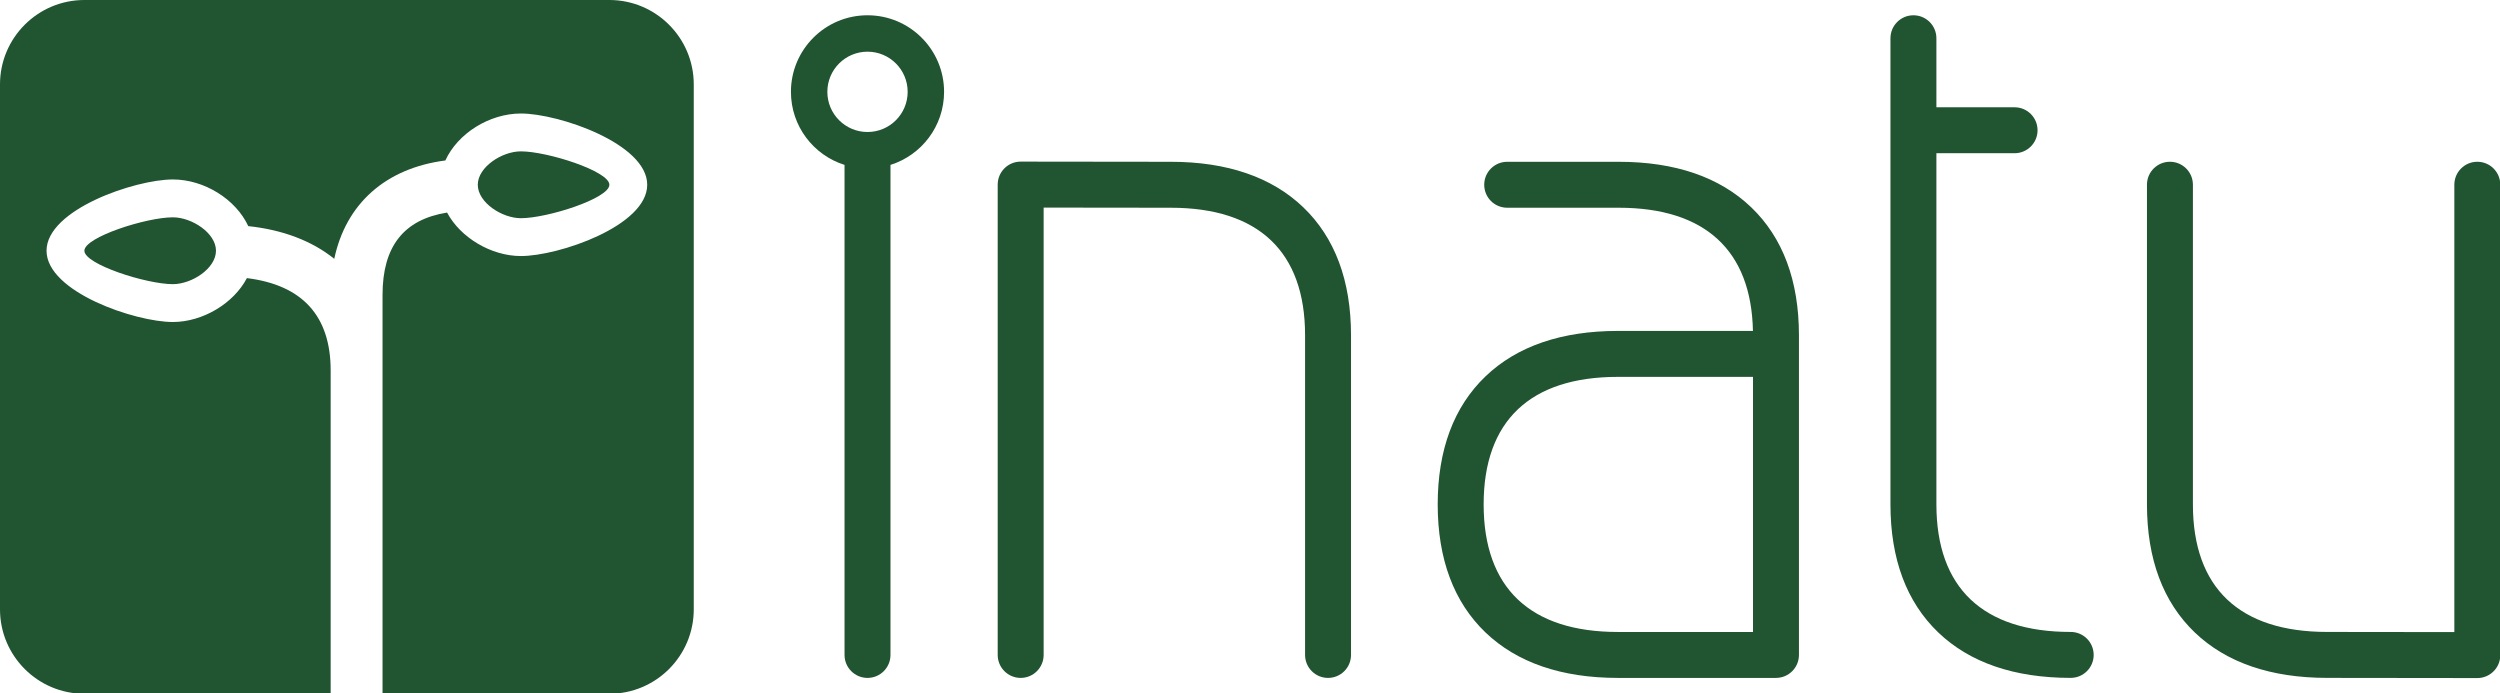
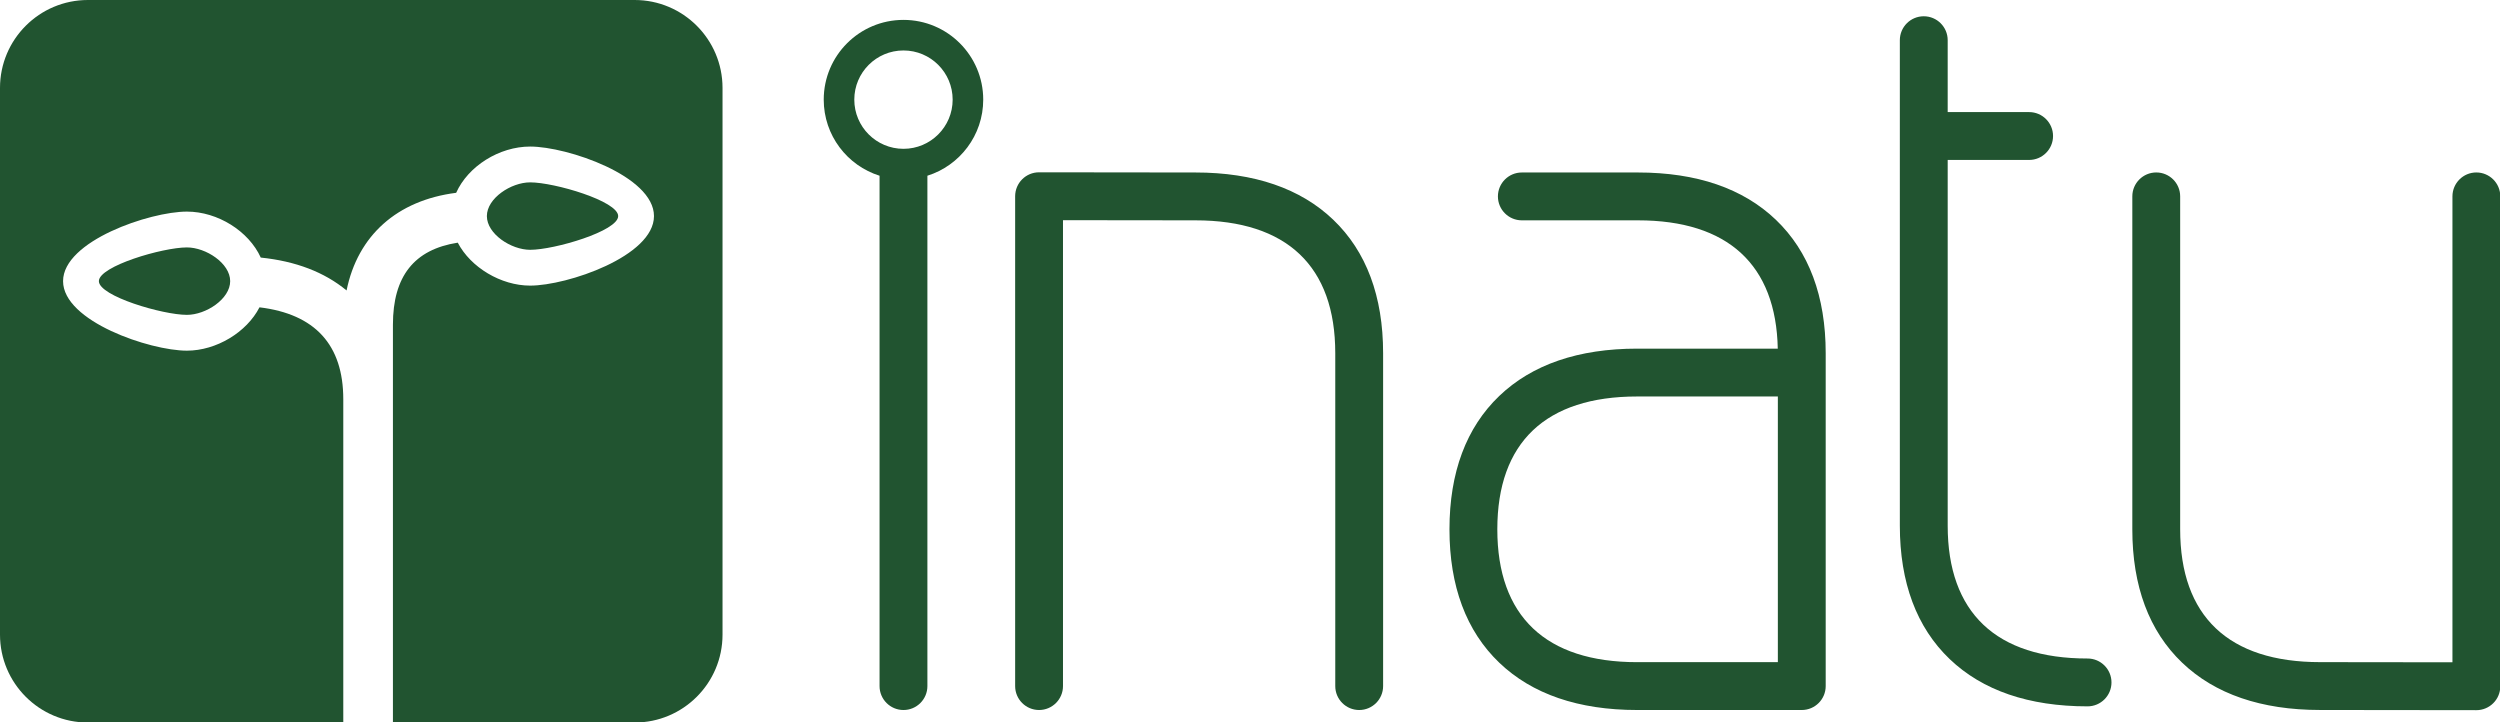
- <svg xmlns="http://www.w3.org/2000/svg" version="1.1" x="0px" y="0px" width="653px" height="181px" viewBox="0 0 653 181" enable-background="new 0 0 653 181" xml:space="preserve">
+ <svg xmlns="http://www.w3.org/2000/svg" version="1.1" x="0px" y="0px" width="627px" height="181px" viewBox="0 0 627 181" enable-background="new 0 0 627 181" xml:space="preserve">
  <defs>
</defs>
-   <path fill="#215430" d="M457.386,54.117c-8.221-7.868-19.855-11.857-34.58-11.857h-29.128c-3.313,0-6,2.687-6,6s2.687,6,6,6h29.128  c22.543,0,34.639,11.124,35.061,32.178h-35.061c-0.033,0-0.065,0.004-0.099,0.005c-0.033,0-0.065-0.005-0.099-0.005  c-14.725,0-26.359,3.989-34.58,11.857c-8.294,7.938-12.5,19.196-12.5,33.459s4.206,25.521,12.5,33.459  c8.221,7.868,19.855,11.857,34.58,11.857h41.277c3.313,0,6-2.687,6-6V92.438v-4.861C469.886,73.313,465.68,62.055,457.386,54.117z   M387.528,131.754c0-21.796,12.131-33.316,35.08-33.316c0.033,0,0.065-0.004,0.099-0.005c0.033,0,0.065,0.005,0.099,0.005h35.08  v66.633h-35.277C399.659,165.071,387.528,153.55,387.528,131.754z" />
-   <path fill="#215430" d="M246.593,23.99c0-11.046-8.955-20-20-20c-11.047,0-20,8.954-20,20c0,8.955,5.886,16.533,14,19.082v5.142  v122.857c0,3.313,2.687,6,6,6s6-2.687,6-6V48.213v-5.142C240.706,40.522,246.593,32.945,246.593,23.99z M226.593,34.479  c-5.793,0-10.489-4.696-10.489-10.489S220.8,13.5,226.593,13.5c5.792,0,10.488,4.696,10.488,10.489S232.385,34.479,226.593,34.479z" />
-   <path fill="#215430" d="M340.386,54.117c-8.219-7.866-19.85-11.855-34.57-11.857h-0.003l-39.207-0.047h-0.007  c-0.207,0-0.412,0.011-0.613,0.031c-0.07,0.007-0.139,0.022-0.209,0.032c-0.129,0.018-0.26,0.033-0.387,0.059  c-0.077,0.016-0.15,0.04-0.228,0.059c-0.116,0.029-0.233,0.054-0.348,0.089c-0.031,0.01-0.062,0.024-0.093,0.034  c-0.155,0.051-0.309,0.104-0.458,0.167c-0.051,0.021-0.099,0.049-0.149,0.072c-0.126,0.058-0.254,0.115-0.375,0.181  c-0.02,0.011-0.037,0.023-0.057,0.034c-0.149,0.083-0.297,0.171-0.438,0.266c-0.011,0.007-0.021,0.016-0.031,0.023  c-0.147,0.102-0.292,0.208-0.431,0.322c-0.021,0.019-0.042,0.04-0.064,0.059c-0.124,0.106-0.246,0.214-0.361,0.329  c-0.018,0.018-0.033,0.038-0.05,0.055c-0.116,0.12-0.23,0.242-0.337,0.371c-0.023,0.027-0.042,0.058-0.064,0.085  c-0.098,0.122-0.193,0.246-0.281,0.376c-0.024,0.036-0.045,0.076-0.068,0.112c-0.08,0.125-0.16,0.251-0.232,0.382  c-0.023,0.044-0.043,0.091-0.065,0.136c-0.065,0.128-0.131,0.255-0.187,0.388c-0.025,0.059-0.044,0.122-0.067,0.182  c-0.047,0.122-0.096,0.243-0.135,0.369c-0.023,0.076-0.039,0.155-0.06,0.232c-0.031,0.114-0.064,0.226-0.088,0.342  c-0.019,0.09-0.028,0.183-0.043,0.274c-0.017,0.107-0.037,0.213-0.049,0.322c-0.01,0.093-0.01,0.189-0.015,0.283  c-0.006,0.109-0.017,0.216-0.017,0.326c0,0.001,0,0.002,0,0.004c0,0.001,0,0.002,0,0.003v122.857c0,3.313,2.687,6,6,6s6-2.687,6-6  V54.221l33.2,0.04h0.007c22.949,0,35.08,11.521,35.08,33.316v4.861v78.633c0,3.313,2.687,6,6,6s6-2.687,6-6V92.438v-4.861  C352.886,73.313,348.68,62.055,340.386,54.117z" />
-   <path fill="#215430" d="M653.074,48.252c0-3.313-2.687-6-6-6s-6,2.687-6,6v116.851l-33.2-0.04h-0.007  c-22.949,0-35.08-11.521-35.08-33.316V48.252c0-3.313-2.687-6-6-6s-6,2.687-6,6v83.495c0,14.264,4.206,25.521,12.5,33.459  c8.219,7.866,19.851,11.855,34.569,11.857c0.002,0,0.003,0,0.003,0l39.208,0.047h0.007c0.207,0,0.411-0.011,0.613-0.031  c0.071-0.007,0.139-0.021,0.209-0.031c0.13-0.019,0.26-0.033,0.386-0.06c0.078-0.016,0.152-0.039,0.229-0.059  c0.116-0.028,0.234-0.054,0.348-0.089c0.027-0.009,0.053-0.021,0.081-0.03c0.159-0.052,0.317-0.106,0.47-0.172  c0.037-0.016,0.072-0.036,0.109-0.053c0.141-0.063,0.281-0.127,0.415-0.2c0.024-0.013,0.046-0.028,0.069-0.041  c0.145-0.082,0.288-0.166,0.426-0.259c0.038-0.026,0.073-0.057,0.111-0.083c0.119-0.085,0.237-0.17,0.35-0.262  c0.041-0.034,0.078-0.072,0.117-0.107c0.105-0.091,0.211-0.182,0.309-0.28c0.033-0.032,0.063-0.069,0.094-0.103  c0.101-0.105,0.201-0.211,0.294-0.323c0.034-0.041,0.063-0.085,0.095-0.127c0.086-0.109,0.172-0.219,0.251-0.335  c0.034-0.05,0.063-0.104,0.095-0.156c0.07-0.111,0.143-0.222,0.205-0.338c0.033-0.06,0.059-0.122,0.089-0.183  c0.056-0.113,0.114-0.225,0.164-0.342c0.03-0.071,0.054-0.146,0.081-0.219c0.041-0.11,0.086-0.219,0.121-0.331  c0.031-0.1,0.053-0.203,0.078-0.305c0.023-0.09,0.051-0.179,0.069-0.27c0.021-0.104,0.033-0.213,0.05-0.318  c0.014-0.093,0.032-0.184,0.042-0.277c0.01-0.1,0.011-0.202,0.016-0.304s0.016-0.203,0.016-0.307c0-0.001,0-0.002,0-0.004  c0-0.001,0-0.002,0-0.003V48.252z" />
-   <path fill="#215430" d="M540.867,165.063c-22.949,0-35.08-11.521-35.08-33.316V40.022h20.422c3.313,0,6-2.687,6-6s-2.687-6-6-6  h-20.422V9.99c0-3.313-2.687-6-6-6s-6,2.687-6,6v116.895v4.862c0,14.264,4.206,25.521,12.5,33.459  c8.221,7.868,19.855,11.857,34.58,11.857c3.313,0,6-2.687,6-6S544.181,165.063,540.867,165.063z" />
-   <path fill="#215430" d="M159.157,0H22.055C9.875,0,0,9.874,0,22.054v137.103c0,12.181,9.875,22.055,22.055,22.055h64.313V96.762  c0-14.209-7.358-22.319-21.878-24.119c-3.458,6.611-11.53,11.464-19.342,11.464c-9.841,0-32.993-7.861-32.993-18.616  s23.152-18.616,32.993-18.616c8.196,0,16.459,5.174,19.7,12.19c8.981,0.94,16.664,3.867,22.461,8.535  c3.048-14.418,13.453-23.673,29.018-25.687c3.218-7.058,11.5-12.266,19.735-12.266c9.841,0,32.993,7.861,32.993,18.616  c0,10.754-23.152,18.615-32.993,18.615c-7.755,0-15.798-4.805-19.285-11.357c-11.34,1.821-16.858,8.866-16.858,21.502v104.188  h59.238c12.18,0,22.054-9.874,22.054-22.055V22.054C181.211,9.874,171.337,0,159.157,0z" />
-   <path fill="#215430" d="M22.041,65.492c0,3.564,16.227,8.73,23.107,8.73c4.966,0,11.266-4.11,11.266-8.73  c0-4.619-6.3-8.729-11.266-8.729C38.268,56.763,22.041,61.928,22.041,65.492z" />
-   <path fill="#215430" d="M159.17,48.264c0-3.564-16.227-8.729-23.107-8.729c-4.966,0-11.266,4.11-11.266,8.729  c0,4.62,6.3,8.73,11.266,8.73C142.943,56.994,159.17,51.829,159.17,48.264z" />
+   <path fill="#215430" d="M445.385,55.117c-8.221-7.868-19.855-11.857-34.58-11.857h-29.128c-3.313,0-6,2.687-6,6s2.687,6,6,6h29.128  c22.544,0,34.64,11.124,35.06,32.178h-35.06c-0.033,0-0.065,0.004-0.099,0.005c-0.033,0-0.065-0.005-0.099-0.005  c-14.725,0-26.359,3.989-34.58,11.857c-8.294,7.938-12.5,19.196-12.5,33.459s4.206,25.521,12.5,33.459  c8.221,7.868,19.855,11.857,34.58,11.857h41.277c3.313,0,6-2.687,6-6V93.438v-4.861C457.885,74.313,453.679,63.055,445.385,55.117z   M375.527,132.754c0-21.796,12.131-33.316,35.08-33.316c0.033,0,0.065-0.004,0.099-0.005c0.033,0,0.065,0.005,0.099,0.005h35.08  v66.633h-35.277C387.658,166.071,375.527,154.55,375.527,132.754z" />
+   <path fill="#215430" d="M246.592,24.99c0-11.046-8.955-20-20-20c-11.047,0-20,8.954-20,20c0,8.955,5.886,16.533,14,19.082v5.142  v122.857c0,3.313,2.687,6,6,6s6-2.687,6-6V49.213v-5.142C240.705,41.522,246.592,33.945,246.592,24.99z M226.592,37.324  c-6.813,0-12.334-5.522-12.334-12.334s5.521-12.334,12.334-12.334c6.811,0,12.333,5.522,12.333,12.334  S233.402,37.324,226.592,37.324z" />
+   <path fill="#215430" d="M334.385,55.117c-8.219-7.866-19.851-11.855-34.569-11.857c-0.002,0-0.003,0-0.004,0l-39.207-0.047  c-0.002,0-0.004,0-0.007,0c-0.207,0-0.411,0.011-0.613,0.031c-0.071,0.007-0.139,0.022-0.209,0.032  c-0.129,0.018-0.26,0.033-0.386,0.059c-0.078,0.016-0.152,0.04-0.229,0.059c-0.116,0.029-0.234,0.054-0.348,0.089  c-0.031,0.01-0.062,0.024-0.094,0.034c-0.154,0.051-0.308,0.104-0.457,0.167c-0.051,0.021-0.099,0.049-0.148,0.072  c-0.127,0.058-0.254,0.115-0.376,0.181c-0.02,0.011-0.037,0.023-0.057,0.034c-0.149,0.083-0.297,0.171-0.438,0.266  c-0.011,0.007-0.021,0.016-0.031,0.023c-0.148,0.102-0.292,0.208-0.43,0.322c-0.023,0.019-0.043,0.04-0.065,0.059  c-0.124,0.106-0.246,0.214-0.361,0.329c-0.018,0.018-0.032,0.038-0.05,0.055c-0.117,0.12-0.23,0.242-0.338,0.371  c-0.021,0.027-0.041,0.058-0.063,0.085c-0.098,0.122-0.193,0.246-0.281,0.376c-0.024,0.036-0.044,0.076-0.068,0.112  c-0.081,0.125-0.161,0.251-0.232,0.382c-0.023,0.044-0.042,0.091-0.065,0.136c-0.065,0.128-0.131,0.255-0.187,0.388  c-0.025,0.059-0.044,0.122-0.067,0.182c-0.047,0.122-0.096,0.243-0.135,0.369c-0.023,0.076-0.039,0.155-0.06,0.232  c-0.03,0.114-0.064,0.226-0.089,0.342c-0.018,0.09-0.027,0.183-0.041,0.274c-0.018,0.107-0.039,0.213-0.05,0.322  c-0.009,0.093-0.009,0.189-0.015,0.283c-0.006,0.109-0.017,0.216-0.017,0.326c0,0.001,0,0.002,0,0.004c0,0.001,0,0.002,0,0.003  v122.857c0,3.313,2.687,6,6,6s6-2.687,6-6V55.221l33.2,0.04c0.002,0,0.004,0,0.007,0c22.949,0,35.08,11.521,35.08,33.316v4.861  v78.633c0,3.313,2.687,6,6,6s6-2.687,6-6V93.438v-4.861C346.885,74.313,342.679,63.055,334.385,55.117z" />
+   <path fill="#215430" d="M627.073,49.252c0-3.313-2.687-6-6-6s-6,2.687-6,6v116.851l-33.2-0.04c-0.002,0-0.004,0-0.007,0  c-22.949,0-35.08-11.521-35.08-33.316v-4.862V49.252c0-3.313-2.687-6-6-6s-6,2.687-6,6v78.633v4.862  c0,14.264,4.206,25.521,12.5,33.459c8.219,7.866,19.85,11.855,34.57,11.857c0.001,0,0.002,0,0.003,0l39.207,0.047  c0.002,0,0.004,0,0.007,0c0.207,0,0.412-0.011,0.613-0.031c0.07-0.007,0.139-0.021,0.209-0.031c0.129-0.019,0.26-0.033,0.387-0.06  c0.077-0.016,0.15-0.039,0.228-0.059c0.116-0.028,0.233-0.054,0.348-0.089c0.027-0.009,0.054-0.021,0.081-0.03  c0.159-0.052,0.316-0.106,0.47-0.172c0.037-0.016,0.072-0.036,0.109-0.053c0.141-0.063,0.28-0.127,0.415-0.2  c0.023-0.013,0.046-0.028,0.069-0.041c0.146-0.082,0.288-0.166,0.425-0.259c0.039-0.026,0.074-0.057,0.112-0.083  c0.118-0.085,0.237-0.17,0.35-0.262c0.041-0.034,0.078-0.072,0.118-0.107c0.104-0.091,0.21-0.182,0.309-0.28  c0.032-0.032,0.061-0.069,0.093-0.103c0.101-0.105,0.201-0.211,0.294-0.323c0.033-0.041,0.063-0.085,0.095-0.127  c0.086-0.109,0.173-0.219,0.251-0.335c0.034-0.05,0.063-0.104,0.095-0.156c0.07-0.111,0.143-0.222,0.206-0.338  c0.031-0.06,0.058-0.122,0.088-0.183c0.057-0.113,0.115-0.225,0.164-0.342c0.03-0.071,0.053-0.146,0.081-0.219  c0.041-0.11,0.086-0.219,0.121-0.331c0.03-0.1,0.053-0.203,0.078-0.305c0.023-0.09,0.051-0.179,0.069-0.27  c0.021-0.104,0.033-0.213,0.049-0.318c0.014-0.093,0.033-0.184,0.043-0.277c0.01-0.1,0.01-0.202,0.016-0.304  c0.005-0.102,0.016-0.203,0.016-0.307c0-0.001,0-0.002,0-0.004c0-0.001,0-0.002,0-0.003V49.252z" />
+   <path fill="#215430" d="M523.561,165.154c-22.949,0-35.08-11.521-35.08-33.316v-4.862V40.113h20.422c3.313,0,6-2.687,6-6  s-2.687-6-6-6H488.48V10.081c0-3.313-2.687-6-6-6s-6,2.687-6,6v116.895v4.862c0,14.264,4.206,25.521,12.5,33.459  c8.221,7.868,19.855,11.857,34.58,11.857c3.313,0,6-2.687,6-6S526.874,165.154,523.561,165.154z" />
+   <path fill="#215430" d="M159.157,0H22.055C9.875,0,0,9.874,0,22.054v137.103c0,12.181,9.875,22.055,22.055,22.055h64.041v-81.091  c0-13.611-7.069-21.36-21.017-23.044c-3.208,6.262-10.831,10.87-18.208,10.87c-9.263,0-31.054-7.364-31.054-17.438  c0-10.075,21.791-17.439,31.054-17.439c7.729,0,15.521,4.901,18.528,11.53c8.761,0.895,15.984,3.663,21.521,8.246  c2.795-13.773,12.668-22.607,27.485-24.489c2.985-6.668,10.794-11.601,18.559-11.601c9.263,0,31.054,7.364,31.054,17.438  s-21.791,17.438-31.054,17.438c-7.326,0-14.923-4.566-18.158-10.773c-10.938,1.705-16.26,8.444-16.26,20.571v99.783h60.61  c12.18,0,22.054-9.874,22.054-22.055V22.054C181.211,9.874,171.337,0,159.157,0z" />
+   <path fill="#215430" d="M24.798,70.509c0,3.757,16.004,8.457,22.073,8.457c4.786,0,10.858-3.982,10.858-8.457  s-6.072-8.456-10.858-8.456C40.802,62.053,24.798,66.751,24.798,70.509z" />
+   <path fill="#215430" d="M155.038,54.194c0-3.758-16.004-8.457-22.073-8.457c-4.786,0-10.858,3.981-10.858,8.457  c0,4.476,6.072,8.458,10.858,8.458C139.034,62.652,155.038,57.952,155.038,54.194z" />
</svg>
